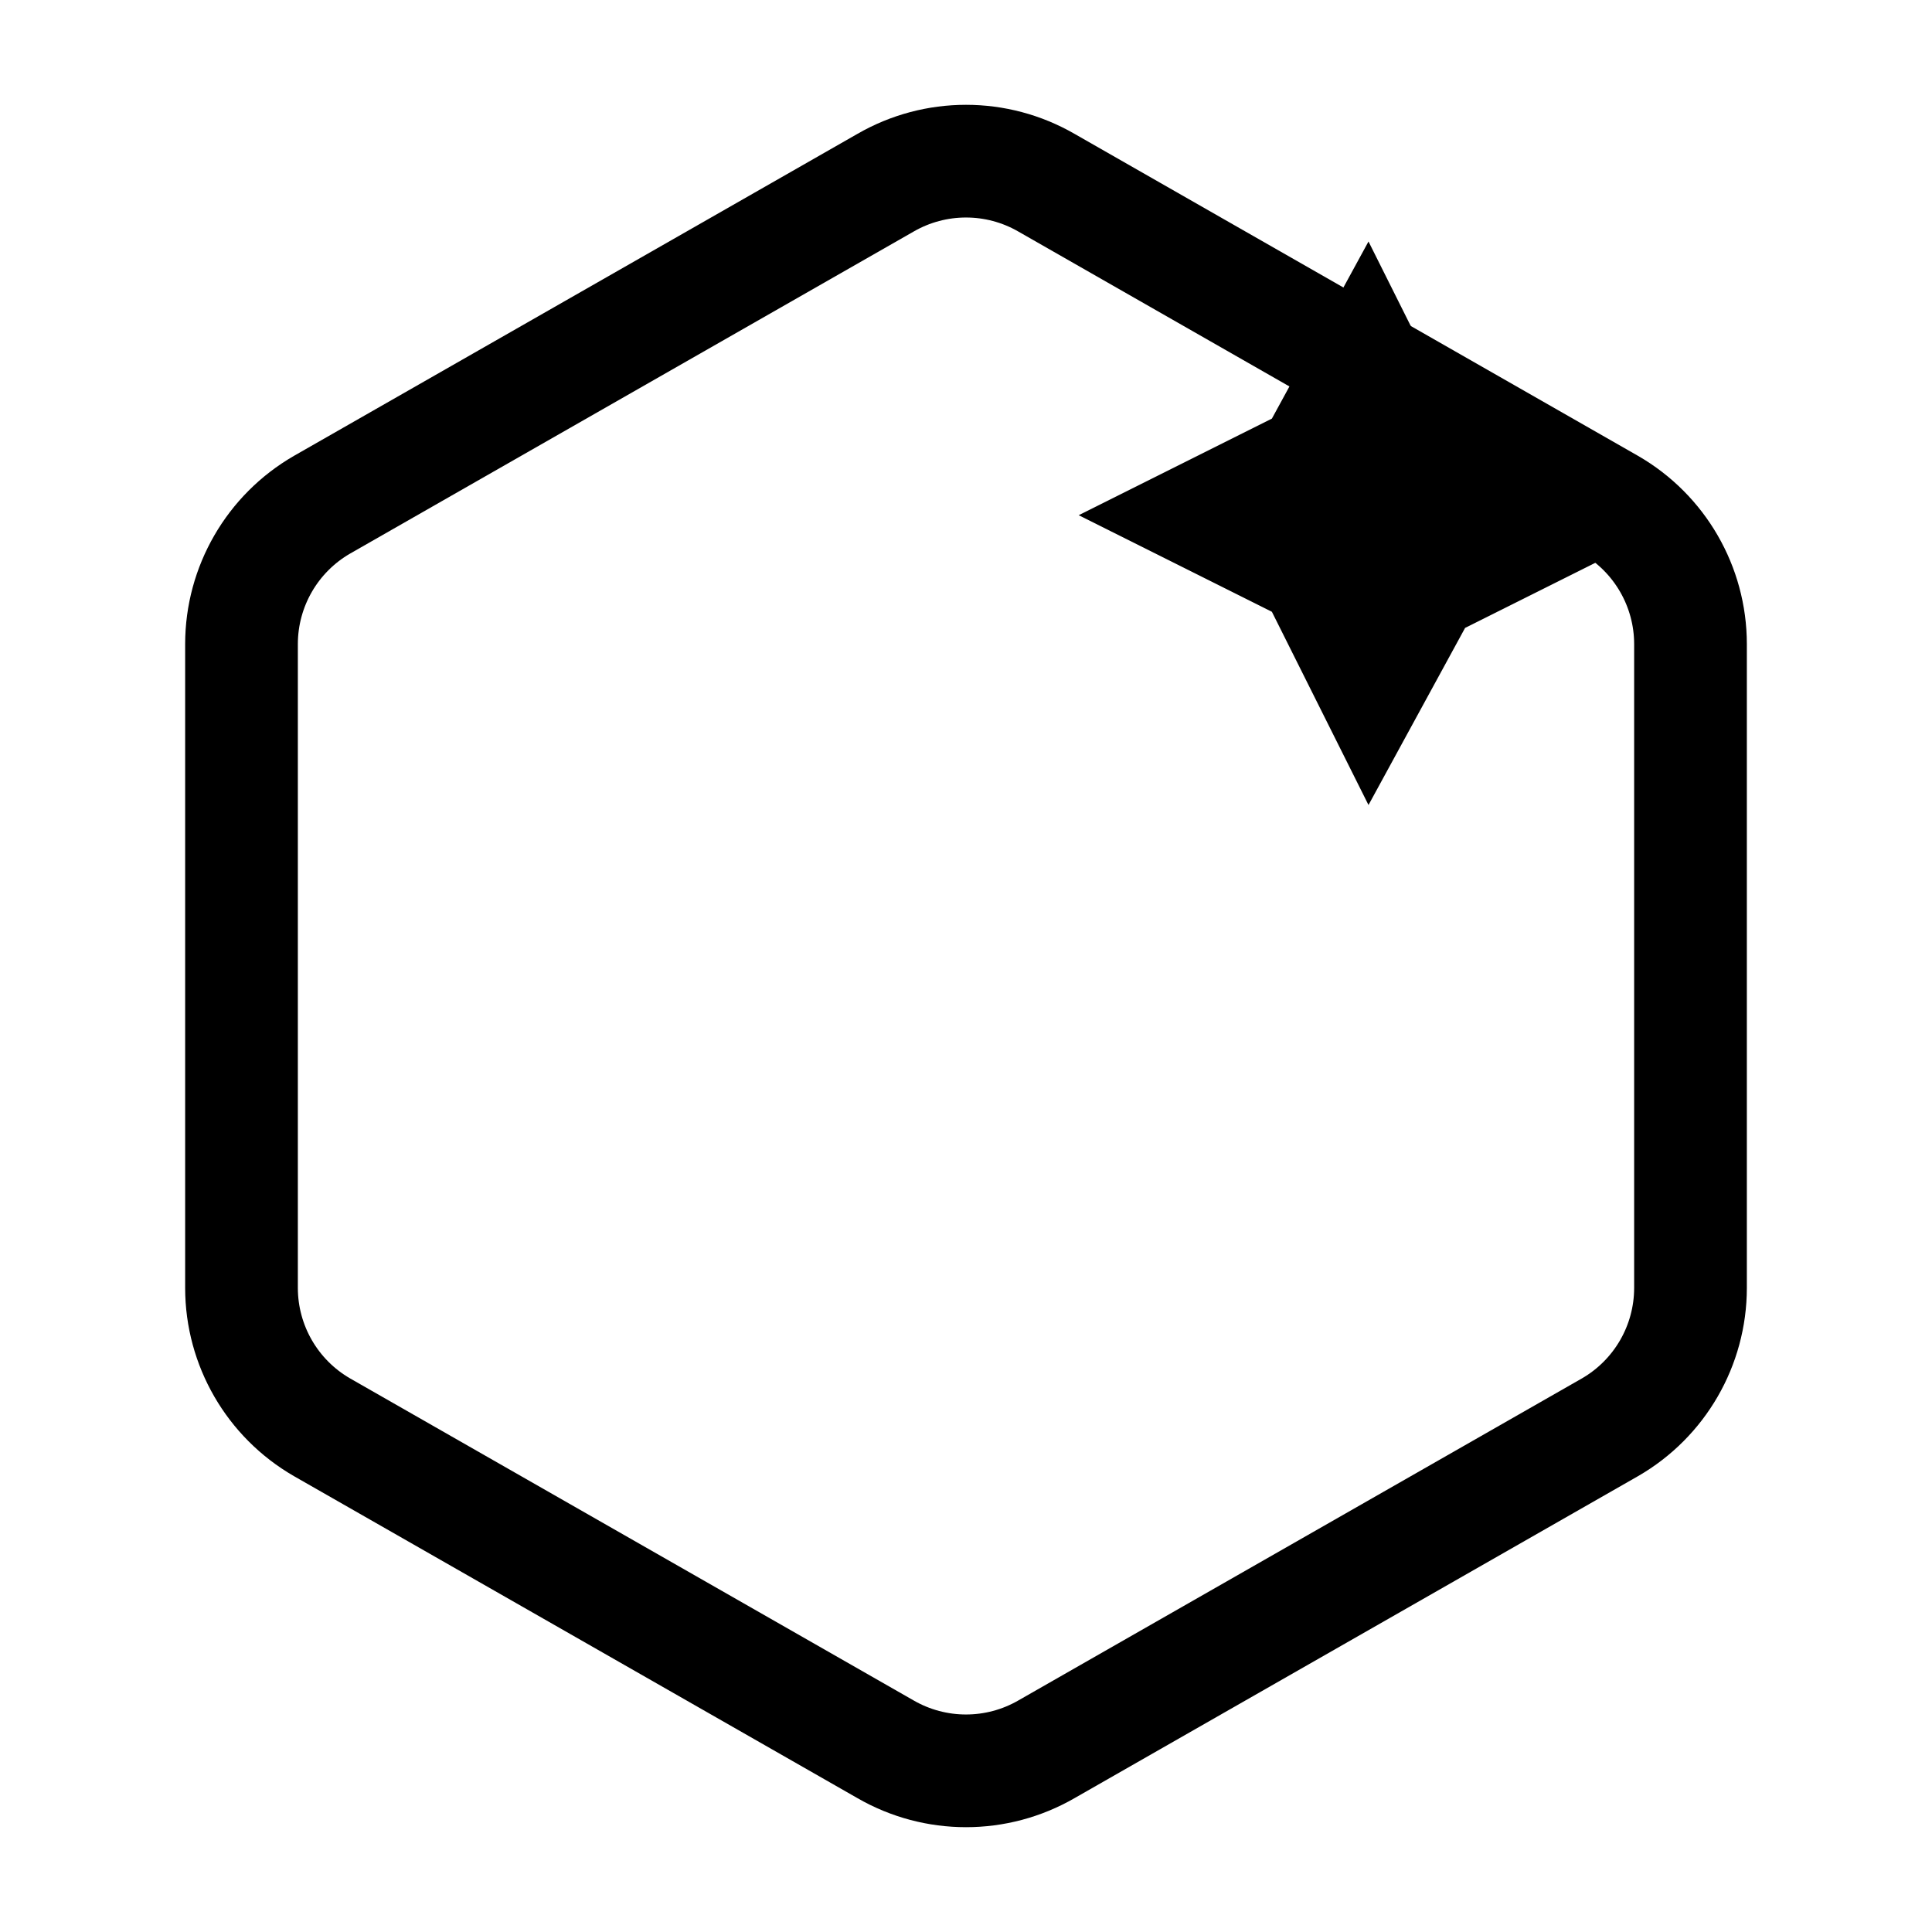
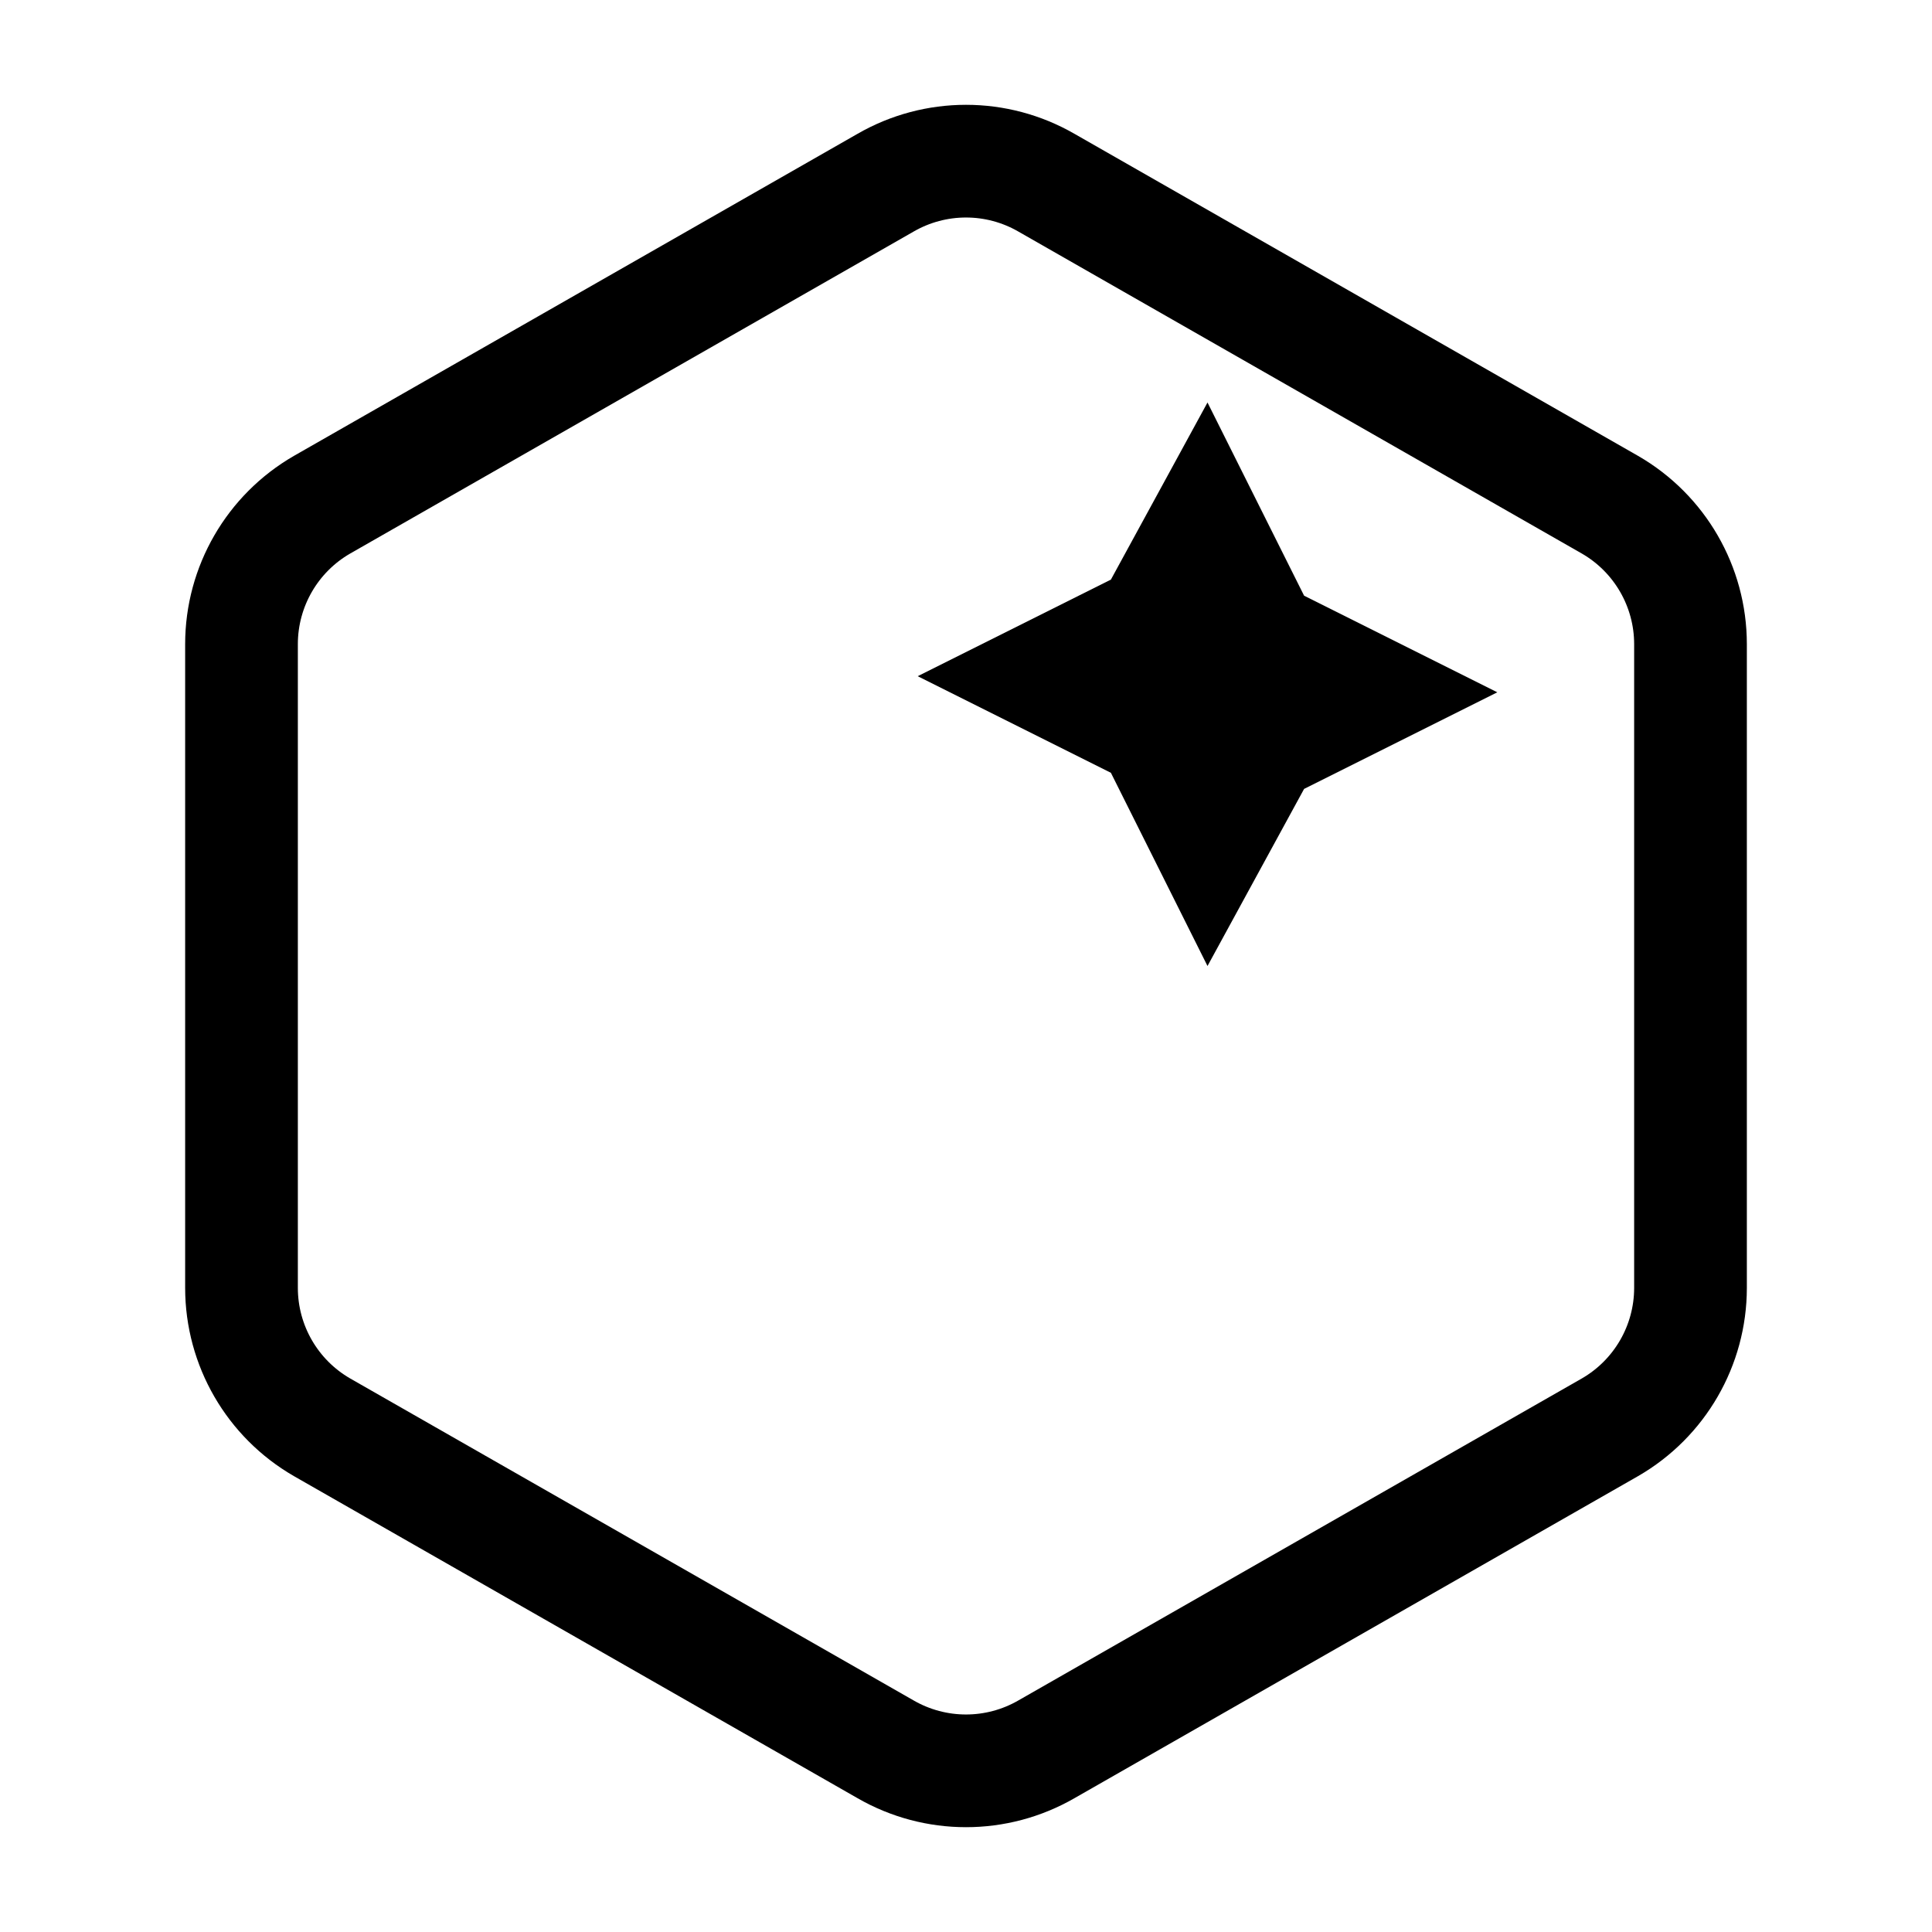
- <svg xmlns="http://www.w3.org/2000/svg" width="24" height="24" viewBox="0 0 24 24" fill="none" stroke="currentColor" stroke-width="1.4" stroke-linecap="round" stroke-linejoin="round">
-   <path d="M21 16V8a2 2 0 00-1-1.73l-7-4a2 2 0 00-2 0l-7 4A2 2 0 003 8v8a2 2 0 001 1.73l7 4a2 2 0 002 0l7-4A2 2 0 0021 16z" />
-   <path d="M17 3l1.2 2.4 2.4 1.2-2.4 1.2L17 10l-1.2-2.4-2.4-1.2 2.4-1.2L17 3z" fill="currentColor" stroke="none" />
+ <svg xmlns="http://www.w3.org/2000/svg" width="24" height="24" viewBox="0 0 24 24" fill="none" stroke="currentColor" stroke-width="1.4" stroke-linecap="round" stroke-linejoin="round" version="1.1" id="svg2">
+   <defs id="defs2" />
+   <path d="M21 16V8a2 2 0 00-1-1.73l-7-4a2 2 0 00-2 0l-7 4A2 2 0 003 8v8a2 2 0 001 1.73l7 4a2 2 0 002 0l7-4A2 2 0 0021 16z" id="path1" />
+   <path d="M 15,5 16.2,7.4 18.6,8.6 16.2,9.8 15,12 13.8,9.6 11.4,8.4 13.8,7.2 Z" fill="currentColor" stroke="none" id="path2" />
</svg>
